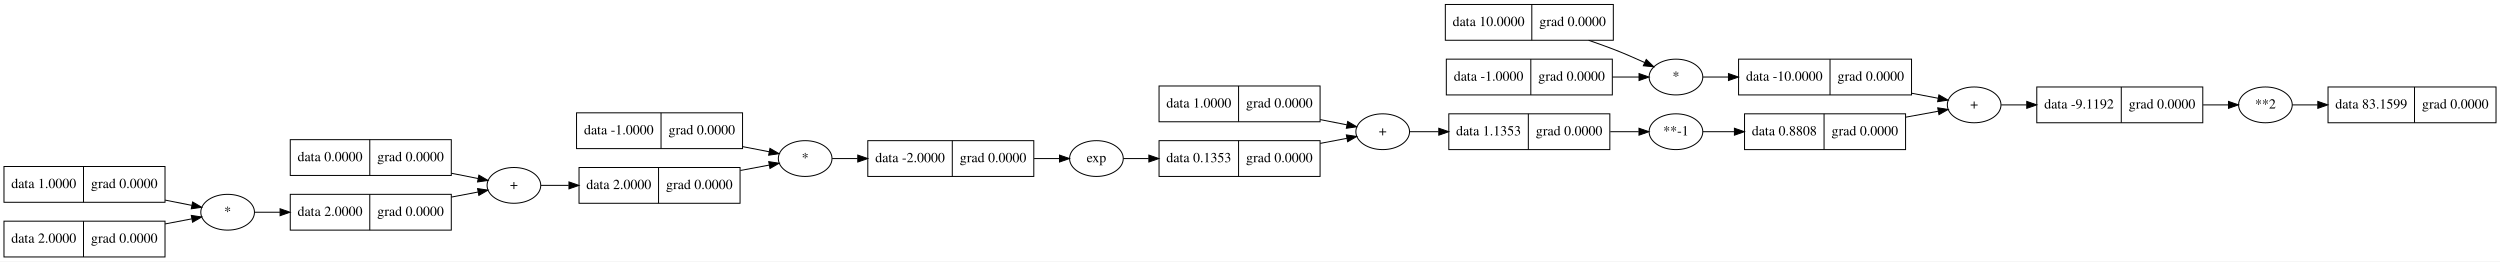
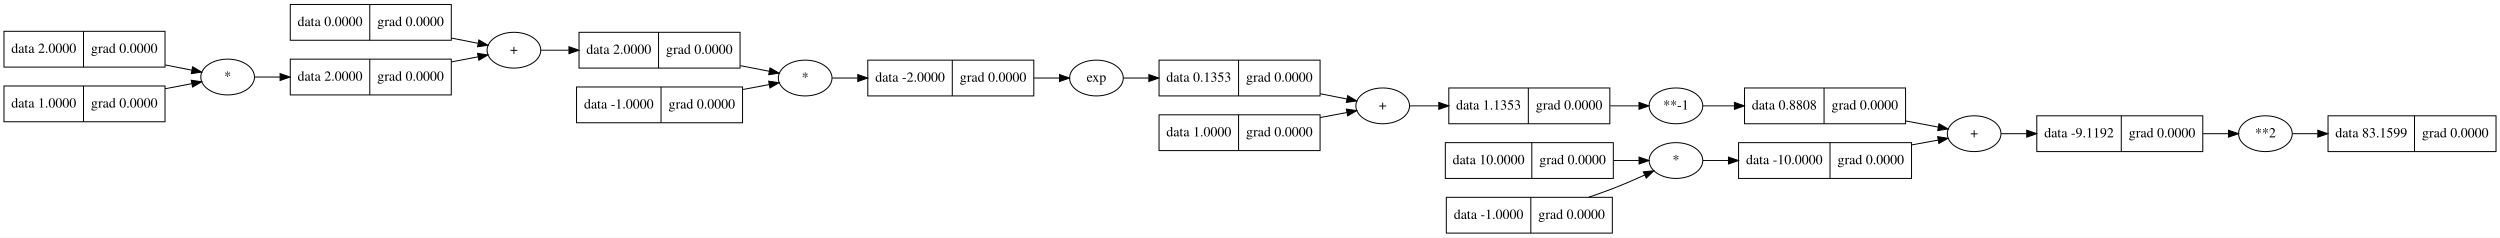
- <svg xmlns="http://www.w3.org/2000/svg" width="2515pt" height="263pt" viewBox="0.00 0.00 2515.00 263.00">
-   <g id="graph0" class="graph" transform="scale(1 1) rotate(0) translate(4 259)">
-     <polygon fill="white" stroke="transparent" points="-4,4 -4,-259 2511,-259 2511,4 -4,4" />
+ <svg xmlns="http://www.w3.org/2000/svg" width="2515pt" height="239pt" viewBox="0.00 0.00 2515.00 239.00">
+   <g id="graph0" class="graph" transform="scale(1 1) rotate(0) translate(4 235)">
+     <polygon fill="white" stroke="transparent" points="-4,4 -4,-235 2511,-235 2511,4 -4,4" />
    <g id="node1" class="node">
-       <polygon fill="none" stroke="black" points="288,-27.5 288,-63.5 450,-63.5 450,-27.5 288,-27.5" />
-       <text text-anchor="middle" x="328" y="-41.8" font-family="Times,serif" font-size="14.00">data 2.0000</text>
-       <polyline fill="none" stroke="black" points="368,-27.5 368,-63.5 " />
-       <text text-anchor="middle" x="409" y="-41.8" font-family="Times,serif" font-size="14.00">grad 0.0000</text>
+       <polygon fill="none" stroke="black" points="288,-194.5 288,-230.5 450,-230.5 450,-194.5 288,-194.5" />
+       <text text-anchor="middle" x="328" y="-208.8" font-family="Times,serif" font-size="14.00">data 0.0000</text>
+       <polyline fill="none" stroke="black" points="368,-194.5 368,-230.5 " />
+       <text text-anchor="middle" x="409" y="-208.8" font-family="Times,serif" font-size="14.00">grad 0.0000</text>
+     </g>
+     <g id="node21" class="node">
+       <ellipse fill="none" stroke="black" cx="513" cy="-184.5" rx="27" ry="18" />
+       <text text-anchor="middle" x="513" y="-180.8" font-family="Times,serif" font-size="14.00">+</text>
+     </g>
+     <g id="edge22" class="edge">
+       <path fill="none" stroke="black" d="M450.13,-196.7C459.51,-194.85 468.67,-193.04 476.94,-191.41" />
+       <polygon fill="black" stroke="black" points="477.77,-194.82 486.9,-189.45 476.42,-187.95 477.77,-194.82" />
+     </g>
+     <g id="node2" class="node">
+       <polygon fill="none" stroke="black" points="2338,-82.5 2338,-118.5 2507,-118.5 2507,-82.5 2338,-82.5" />
+       <text text-anchor="middle" x="2381.5" y="-96.8" font-family="Times,serif" font-size="14.00">data 83.1599</text>
+       <polyline fill="none" stroke="black" points="2425,-82.5 2425,-118.5 " />
+       <text text-anchor="middle" x="2466" y="-96.8" font-family="Times,serif" font-size="14.00">grad 0.0000</text>
+     </g>
+     <g id="node3" class="node">
+       <ellipse fill="none" stroke="black" cx="2275" cy="-100.5" rx="27" ry="18" />
+       <text text-anchor="middle" x="2275" y="-96.8" font-family="Times,serif" font-size="14.00">**2</text>
+     </g>
+     <g id="edge1" class="edge">
+       <path fill="none" stroke="black" d="M2302.01,-100.5C2309.58,-100.5 2318.31,-100.5 2327.54,-100.5" />
+       <polygon fill="black" stroke="black" points="2327.72,-104 2337.72,-100.5 2327.72,-97 2327.72,-104" />
+     </g>
+     <g id="node4" class="node">
+       <polygon fill="none" stroke="black" points="1751,-110.5 1751,-146.5 1913,-146.5 1913,-110.5 1751,-110.5" />
+       <text text-anchor="middle" x="1791" y="-124.8" font-family="Times,serif" font-size="14.00">data 0.8808</text>
+       <polyline fill="none" stroke="black" points="1831,-110.5 1831,-146.5 " />
+       <text text-anchor="middle" x="1872" y="-124.8" font-family="Times,serif" font-size="14.00">grad 0.0000</text>
+     </g>
+     <g id="node17" class="node">
+       <ellipse fill="none" stroke="black" cx="1982" cy="-100.5" rx="27" ry="18" />
+       <text text-anchor="middle" x="1982" y="-96.8" font-family="Times,serif" font-size="14.00">+</text>
+     </g>
+     <g id="edge17" class="edge">
+       <path fill="none" stroke="black" d="M1913.06,-113.35C1924.59,-111.17 1935.92,-109.03 1945.92,-107.14" />
+       <polygon fill="black" stroke="black" points="1946.64,-110.56 1955.82,-105.26 1945.34,-103.68 1946.64,-110.56" />
+     </g>
+     <g id="node5" class="node">
+       <ellipse fill="none" stroke="black" cx="1682" cy="-128.5" rx="27" ry="18" />
+       <text text-anchor="middle" x="1682" y="-124.8" font-family="Times,serif" font-size="14.00">**-1</text>
+     </g>
+     <g id="edge2" class="edge">
+       <path fill="none" stroke="black" d="M1709.12,-128.5C1718.3,-128.5 1729.2,-128.5 1740.65,-128.5" />
+       <polygon fill="black" stroke="black" points="1740.82,-132 1750.82,-128.5 1740.82,-125 1740.82,-132" />
+     </g>
+     <g id="node6" class="node">
+       <polygon fill="none" stroke="black" points="288,-139.5 288,-175.5 450,-175.5 450,-139.5 288,-139.5" />
+       <text text-anchor="middle" x="328" y="-153.8" font-family="Times,serif" font-size="14.00">data 2.0000</text>
+       <polyline fill="none" stroke="black" points="368,-139.5 368,-175.5 " />
+       <text text-anchor="middle" x="409" y="-153.8" font-family="Times,serif" font-size="14.00">grad 0.0000</text>
+     </g>
+     <g id="edge23" class="edge">
+       <path fill="none" stroke="black" d="M450.13,-172.74C459.51,-174.52 468.67,-176.26 476.94,-177.83" />
+       <polygon fill="black" stroke="black" points="476.43,-181.3 486.9,-179.73 477.73,-174.42 476.43,-181.3" />
+     </g>
+     <g id="node7" class="node">
+       <ellipse fill="none" stroke="black" cx="225" cy="-157.5" rx="27" ry="18" />
+       <text text-anchor="middle" x="225" y="-153.8" font-family="Times,serif" font-size="14.00">*</text>
+     </g>
+     <g id="edge3" class="edge">
+       <path fill="none" stroke="black" d="M252.04,-157.5C259.63,-157.5 268.38,-157.5 277.6,-157.5" />
+       <polygon fill="black" stroke="black" points="277.76,-161 287.76,-157.5 277.76,-154 277.76,-161" />
+     </g>
+     <g id="node8" class="node">
+       <polygon fill="none" stroke="black" points="1162,-83.5 1162,-119.5 1324,-119.5 1324,-83.5 1162,-83.5" />
+       <text text-anchor="middle" x="1202" y="-97.8" font-family="Times,serif" font-size="14.00">data 1.0000</text>
+       <polyline fill="none" stroke="black" points="1242,-83.5 1242,-119.5 " />
+       <text text-anchor="middle" x="1283" y="-97.8" font-family="Times,serif" font-size="14.00">grad 0.0000</text>
+     </g>
+     <g id="node19" class="node">
+       <ellipse fill="none" stroke="black" cx="1387" cy="-128.5" rx="27" ry="18" />
+       <text text-anchor="middle" x="1387" y="-124.8" font-family="Times,serif" font-size="14.00">+</text>
+     </g>
+     <g id="edge19" class="edge">
+       <path fill="none" stroke="black" d="M1324.13,-116.74C1333.51,-118.52 1342.67,-120.26 1350.94,-121.83" />
+       <polygon fill="black" stroke="black" points="1350.43,-125.3 1360.9,-123.73 1351.73,-118.42 1350.43,-125.3" />
+     </g>
+     <g id="node9" class="node">
+       <polygon fill="none" stroke="black" points="1450,-55.5 1450,-91.5 1619,-91.5 1619,-55.5 1450,-55.5" />
+       <text text-anchor="middle" x="1493.5" y="-69.8" font-family="Times,serif" font-size="14.00">data 10.0000</text>
+       <polyline fill="none" stroke="black" points="1537,-55.5 1537,-91.5 " />
+       <text text-anchor="middle" x="1578" y="-69.8" font-family="Times,serif" font-size="14.00">grad 0.0000</text>
+     </g>
+     <g id="node13" class="node">
+       <ellipse fill="none" stroke="black" cx="1682" cy="-73.5" rx="27" ry="18" />
+       <text text-anchor="middle" x="1682" y="-69.8" font-family="Times,serif" font-size="14.00">*</text>
+     </g>
+     <g id="edge21" class="edge">
+       <path fill="none" stroke="black" d="M1619.29,-73.5C1628.15,-73.5 1636.79,-73.5 1644.66,-73.5" />
+       <polygon fill="black" stroke="black" points="1644.87,-77 1654.87,-73.5 1644.87,-70 1644.87,-77" />
+     </g>
+     <g id="node10" class="node">
+       <polygon fill="none" stroke="black" points="576,-111.5 576,-147.5 743,-147.5 743,-111.5 576,-111.5" />
+       <text text-anchor="middle" x="618.5" y="-125.8" font-family="Times,serif" font-size="14.00">data -1.0000</text>
+       <polyline fill="none" stroke="black" points="661,-111.5 661,-147.5 " />
+       <text text-anchor="middle" x="702" y="-125.8" font-family="Times,serif" font-size="14.00">grad 0.0000</text>
+     </g>
+     <g id="node24" class="node">
+       <ellipse fill="none" stroke="black" cx="806" cy="-156.5" rx="27" ry="18" />
+       <text text-anchor="middle" x="806" y="-152.8" font-family="Times,serif" font-size="14.00">*</text>
+     </g>
+     <g id="edge15" class="edge">
+       <path fill="none" stroke="black" d="M743.3,-144.97C752.61,-146.71 761.68,-148.41 769.88,-149.94" />
+       <polygon fill="black" stroke="black" points="769.27,-153.38 779.75,-151.78 770.56,-146.5 769.27,-153.38" />
+     </g>
+     <g id="node11" class="node">
+       <polygon fill="none" stroke="black" points="0,-167.5 0,-203.5 162,-203.5 162,-167.5 0,-167.5" />
+       <text text-anchor="middle" x="40" y="-181.8" font-family="Times,serif" font-size="14.00">data 2.0000</text>
+       <polyline fill="none" stroke="black" points="80,-167.5 80,-203.5 " />
+       <text text-anchor="middle" x="121" y="-181.8" font-family="Times,serif" font-size="14.00">grad 0.0000</text>
+     </g>
+     <g id="edge12" class="edge">
+       <path fill="none" stroke="black" d="M162.13,-169.7C171.51,-167.85 180.67,-166.04 188.94,-164.41" />
+       <polygon fill="black" stroke="black" points="189.77,-167.82 198.9,-162.45 188.42,-160.95 189.77,-167.82" />
+     </g>
+     <g id="node12" class="node">
+       <polygon fill="none" stroke="black" points="1745,-55.5 1745,-91.5 1919,-91.5 1919,-55.5 1745,-55.5" />
+       <text text-anchor="middle" x="1791" y="-69.8" font-family="Times,serif" font-size="14.00">data -10.0000</text>
+       <polyline fill="none" stroke="black" points="1837,-55.5 1837,-91.5 " />
+       <text text-anchor="middle" x="1878" y="-69.8" font-family="Times,serif" font-size="14.00">grad 0.0000</text>
+     </g>
+     <g id="edge20" class="edge">
+       <path fill="none" stroke="black" d="M1919.09,-89.21C1928.48,-90.92 1937.6,-92.58 1945.83,-94.08" />
+       <polygon fill="black" stroke="black" points="1945.27,-97.54 1955.73,-95.89 1946.52,-90.65 1945.27,-97.54" />
+     </g>
+     <g id="edge4" class="edge">
+       <path fill="none" stroke="black" d="M1709.12,-73.5C1716.68,-73.5 1725.4,-73.5 1734.64,-73.5" />
+       <polygon fill="black" stroke="black" points="1734.83,-77 1744.83,-73.5 1734.83,-70 1734.83,-77" />
+     </g>
+     <g id="node14" class="node">
+       <polygon fill="none" stroke="black" points="1162,-138.5 1162,-174.5 1324,-174.5 1324,-138.5 1162,-138.5" />
+       <text text-anchor="middle" x="1202" y="-152.8" font-family="Times,serif" font-size="14.00">data 0.1353</text>
+       <polyline fill="none" stroke="black" points="1242,-138.5 1242,-174.5 " />
+       <text text-anchor="middle" x="1283" y="-152.8" font-family="Times,serif" font-size="14.00">grad 0.0000</text>
+     </g>
+     <g id="edge16" class="edge">
+       <path fill="none" stroke="black" d="M1324.13,-140.7C1333.51,-138.85 1342.67,-137.04 1350.94,-135.41" />
+       <polygon fill="black" stroke="black" points="1351.77,-138.82 1360.9,-133.45 1350.42,-131.95 1351.77,-138.82" />
    </g>
    <g id="node15" class="node">
-       <ellipse fill="none" stroke="black" cx="513" cy="-72.5" rx="27" ry="18" />
-       <text text-anchor="middle" x="513" y="-68.8" font-family="Times,serif" font-size="14.00">+</text>
-     </g>
-     <g id="edge19" class="edge">
-       <path fill="none" stroke="black" d="M450.13,-60.74C459.51,-62.52 468.67,-64.26 476.94,-65.83" />
-       <polygon fill="black" stroke="black" points="476.43,-69.3 486.9,-67.73 477.73,-62.42 476.43,-69.3" />
-     </g>
-     <g id="node2" class="node">
-       <ellipse fill="none" stroke="black" cx="225" cy="-45.5" rx="27" ry="18" />
-       <text text-anchor="middle" x="225" y="-41.8" font-family="Times,serif" font-size="14.00">*</text>
-     </g>
-     <g id="edge1" class="edge">
-       <path fill="none" stroke="black" d="M252.04,-45.5C259.63,-45.5 268.38,-45.5 277.6,-45.5" />
-       <polygon fill="black" stroke="black" points="277.76,-49 287.76,-45.5 277.76,-42 277.76,-49" />
-     </g>
-     <g id="node3" class="node">
-       <polygon fill="none" stroke="black" points="1162,-136.5 1162,-172.5 1324,-172.5 1324,-136.5 1162,-136.5" />
-       <text text-anchor="middle" x="1202" y="-150.8" font-family="Times,serif" font-size="14.00">data 1.0000</text>
-       <polyline fill="none" stroke="black" points="1242,-136.5 1242,-172.5 " />
-       <text text-anchor="middle" x="1283" y="-150.8" font-family="Times,serif" font-size="14.00">grad 0.0000</text>
+       <ellipse fill="none" stroke="black" cx="1099" cy="-156.5" rx="27" ry="18" />
+       <text text-anchor="middle" x="1099" y="-152.8" font-family="Times,serif" font-size="14.00">exp</text>
+     </g>
+     <g id="edge5" class="edge">
+       <path fill="none" stroke="black" d="M1126.04,-156.5C1133.63,-156.5 1142.38,-156.5 1151.6,-156.5" />
+       <polygon fill="black" stroke="black" points="1151.76,-160 1161.76,-156.5 1151.76,-153 1151.76,-160" />
+     </g>
+     <g id="node16" class="node">
+       <polygon fill="none" stroke="black" points="2045,-82.5 2045,-118.5 2212,-118.5 2212,-82.5 2045,-82.5" />
+       <text text-anchor="middle" x="2087.5" y="-96.8" font-family="Times,serif" font-size="14.00">data -9.1192</text>
+       <polyline fill="none" stroke="black" points="2130,-82.5 2130,-118.5 " />
+       <text text-anchor="middle" x="2171" y="-96.8" font-family="Times,serif" font-size="14.00">grad 0.0000</text>
+     </g>
+     <g id="edge11" class="edge">
+       <path fill="none" stroke="black" d="M2212.3,-100.5C2221.14,-100.5 2229.77,-100.5 2237.64,-100.5" />
+       <polygon fill="black" stroke="black" points="2237.85,-104 2247.85,-100.5 2237.85,-97 2237.85,-104" />
+     </g>
+     <g id="edge6" class="edge">
+       <path fill="none" stroke="black" d="M2009.17,-100.5C2016.75,-100.5 2025.5,-100.5 2034.74,-100.5" />
+       <polygon fill="black" stroke="black" points="2034.92,-104 2044.92,-100.5 2034.92,-97 2034.92,-104" />
+     </g>
+     <g id="node18" class="node">
+       <polygon fill="none" stroke="black" points="1453.5,-110.5 1453.5,-146.5 1615.5,-146.5 1615.5,-110.5 1453.5,-110.5" />
+       <text text-anchor="middle" x="1493.5" y="-124.8" font-family="Times,serif" font-size="14.00">data 1.1353</text>
+       <polyline fill="none" stroke="black" points="1533.5,-110.5 1533.5,-146.5 " />
+       <text text-anchor="middle" x="1574.5" y="-124.8" font-family="Times,serif" font-size="14.00">grad 0.0000</text>
+     </g>
+     <g id="edge24" class="edge">
+       <path fill="none" stroke="black" d="M1615.91,-128.5C1625.91,-128.5 1635.71,-128.5 1644.56,-128.5" />
+       <polygon fill="black" stroke="black" points="1644.81,-132 1654.81,-128.5 1644.81,-125 1644.81,-132" />
+     </g>
+     <g id="edge7" class="edge">
+       <path fill="none" stroke="black" d="M1414.01,-128.5C1422.56,-128.5 1432.6,-128.5 1443.17,-128.5" />
+       <polygon fill="black" stroke="black" points="1443.43,-132 1453.43,-128.5 1443.43,-125 1443.43,-132" />
+     </g>
+     <g id="node20" class="node">
+       <polygon fill="none" stroke="black" points="578.5,-166.5 578.5,-202.5 740.5,-202.5 740.5,-166.5 578.5,-166.5" />
+       <text text-anchor="middle" x="618.5" y="-180.8" font-family="Times,serif" font-size="14.00">data 2.0000</text>
+       <polyline fill="none" stroke="black" points="658.5,-166.5 658.5,-202.5 " />
+       <text text-anchor="middle" x="699.5" y="-180.8" font-family="Times,serif" font-size="14.00">grad 0.0000</text>
+     </g>
+     <g id="edge13" class="edge">
+       <path fill="none" stroke="black" d="M740.78,-168.94C750.96,-166.97 760.92,-165.04 769.85,-163.31" />
+       <polygon fill="black" stroke="black" points="770.65,-166.72 779.8,-161.38 769.32,-159.85 770.65,-166.72" />
+     </g>
+     <g id="edge8" class="edge">
+       <path fill="none" stroke="black" d="M540.17,-184.5C548.4,-184.5 558.01,-184.5 568.12,-184.5" />
+       <polygon fill="black" stroke="black" points="568.37,-188 578.37,-184.5 568.37,-181 568.37,-188" />
+     </g>
+     <g id="node22" class="node">
+       <polygon fill="none" stroke="black" points="1451,-0.5 1451,-36.5 1618,-36.5 1618,-0.5 1451,-0.5" />
+       <text text-anchor="middle" x="1493.5" y="-14.8" font-family="Times,serif" font-size="14.00">data -1.0000</text>
+       <polyline fill="none" stroke="black" points="1536,-0.5 1536,-36.5 " />
+       <text text-anchor="middle" x="1577" y="-14.8" font-family="Times,serif" font-size="14.00">grad 0.0000</text>
+     </g>
+     <g id="edge14" class="edge">
+       <path fill="none" stroke="black" d="M1594.19,-36.56C1602.57,-39.41 1611.04,-42.43 1619,-45.5 1629.44,-49.53 1640.64,-54.41 1650.61,-58.96" />
+       <polygon fill="black" stroke="black" points="1649.18,-62.16 1659.73,-63.19 1652.13,-55.81 1649.18,-62.16" />
    </g>
    <g id="node23" class="node">
-       <ellipse fill="none" stroke="black" cx="1387" cy="-126.5" rx="27" ry="18" />
-       <text text-anchor="middle" x="1387" y="-122.8" font-family="Times,serif" font-size="14.00">+</text>
+       <polygon fill="none" stroke="black" points="869,-138.5 869,-174.5 1036,-174.5 1036,-138.5 869,-138.5" />
+       <text text-anchor="middle" x="911.5" y="-152.8" font-family="Times,serif" font-size="14.00">data -2.0000</text>
+       <polyline fill="none" stroke="black" points="954,-138.5 954,-174.5 " />
+       <text text-anchor="middle" x="995" y="-152.8" font-family="Times,serif" font-size="14.00">grad 0.0000</text>
    </g>
    <g id="edge10" class="edge">
-       <path fill="none" stroke="black" d="M1324.13,-138.7C1333.51,-136.85 1342.67,-135.04 1350.94,-133.41" />
-       <polygon fill="black" stroke="black" points="1351.77,-136.82 1360.9,-131.45 1350.42,-129.95 1351.77,-136.82" />
-     </g>
-     <g id="node4" class="node">
-       <polygon fill="none" stroke="black" points="0,-55.5 0,-91.5 162,-91.5 162,-55.5 0,-55.5" />
-       <text text-anchor="middle" x="40" y="-69.8" font-family="Times,serif" font-size="14.00">data 1.0000</text>
-       <polyline fill="none" stroke="black" points="80,-55.5 80,-91.5 " />
-       <text text-anchor="middle" x="121" y="-69.8" font-family="Times,serif" font-size="14.00">grad 0.0000</text>
-     </g>
-     <g id="edge21" class="edge">
-       <path fill="none" stroke="black" d="M162.13,-57.7C171.51,-55.85 180.67,-54.04 188.94,-52.41" />
-       <polygon fill="black" stroke="black" points="189.77,-55.82 198.9,-50.45 188.42,-48.95 189.77,-55.82" />
-     </g>
-     <g id="node5" class="node">
-       <polygon fill="none" stroke="black" points="1162,-81.5 1162,-117.5 1324,-117.5 1324,-81.5 1162,-81.5" />
-       <text text-anchor="middle" x="1202" y="-95.8" font-family="Times,serif" font-size="14.00">data 0.1353</text>
-       <polyline fill="none" stroke="black" points="1242,-81.5 1242,-117.5 " />
-       <text text-anchor="middle" x="1283" y="-95.8" font-family="Times,serif" font-size="14.00">grad 0.0000</text>
-     </g>
-     <g id="edge13" class="edge">
-       <path fill="none" stroke="black" d="M1324.13,-114.74C1333.51,-116.52 1342.67,-118.26 1350.94,-119.83" />
-       <polygon fill="black" stroke="black" points="1350.43,-123.3 1360.9,-121.73 1351.73,-116.42 1350.43,-123.3" />
-     </g>
-     <g id="node6" class="node">
-       <ellipse fill="none" stroke="black" cx="1099" cy="-99.5" rx="27" ry="18" />
-       <text text-anchor="middle" x="1099" y="-95.8" font-family="Times,serif" font-size="14.00">exp</text>
-     </g>
-     <g id="edge2" class="edge">
-       <path fill="none" stroke="black" d="M1126.04,-99.5C1133.63,-99.5 1142.38,-99.5 1151.6,-99.5" />
-       <polygon fill="black" stroke="black" points="1151.76,-103 1161.76,-99.5 1151.76,-96 1151.76,-103" />
-     </g>
-     <g id="node7" class="node">
-       <polygon fill="none" stroke="black" points="869,-81.5 869,-117.5 1036,-117.5 1036,-81.5 869,-81.5" />
-       <text text-anchor="middle" x="911.5" y="-95.8" font-family="Times,serif" font-size="14.00">data -2.0000</text>
-       <polyline fill="none" stroke="black" points="954,-81.5 954,-117.5 " />
-       <text text-anchor="middle" x="995" y="-95.8" font-family="Times,serif" font-size="14.00">grad 0.0000</text>
-     </g>
-     <g id="edge24" class="edge">
-       <path fill="none" stroke="black" d="M1036.3,-99.5C1045.14,-99.5 1053.77,-99.5 1061.64,-99.5" />
-       <polygon fill="black" stroke="black" points="1061.85,-103 1071.85,-99.5 1061.85,-96 1061.85,-103" />
-     </g>
-     <g id="node8" class="node">
-       <ellipse fill="none" stroke="black" cx="806" cy="-99.5" rx="27" ry="18" />
-       <text text-anchor="middle" x="806" y="-95.8" font-family="Times,serif" font-size="14.00">*</text>
-     </g>
-     <g id="edge3" class="edge">
-       <path fill="none" stroke="black" d="M833.17,-99.5C840.75,-99.5 849.5,-99.5 858.74,-99.5" />
-       <polygon fill="black" stroke="black" points="858.92,-103 868.92,-99.5 858.92,-96 858.92,-103" />
-     </g>
-     <g id="node9" class="node">
-       <polygon fill="none" stroke="black" points="1450,-218.5 1450,-254.5 1619,-254.5 1619,-218.5 1450,-218.5" />
-       <text text-anchor="middle" x="1493.5" y="-232.8" font-family="Times,serif" font-size="14.00">data 10.0000</text>
-       <polyline fill="none" stroke="black" points="1537,-218.5 1537,-254.5 " />
-       <text text-anchor="middle" x="1578" y="-232.8" font-family="Times,serif" font-size="14.00">grad 0.0000</text>
-     </g>
-     <g id="node12" class="node">
-       <ellipse fill="none" stroke="black" cx="1682" cy="-181.5" rx="27" ry="18" />
-       <text text-anchor="middle" x="1682" y="-177.8" font-family="Times,serif" font-size="14.00">*</text>
-     </g>
-     <g id="edge20" class="edge">
-       <path fill="none" stroke="black" d="M1594.19,-218.44C1602.57,-215.59 1611.04,-212.57 1619,-209.5 1629.44,-205.47 1640.64,-200.59 1650.61,-196.04" />
-       <polygon fill="black" stroke="black" points="1652.13,-199.19 1659.73,-191.81 1649.18,-192.84 1652.13,-199.19" />
-     </g>
-     <g id="node10" class="node">
-       <polygon fill="none" stroke="black" points="0,-0.5 0,-36.5 162,-36.5 162,-0.5 0,-0.5" />
-       <text text-anchor="middle" x="40" y="-14.8" font-family="Times,serif" font-size="14.00">data 2.0000</text>
-       <polyline fill="none" stroke="black" points="80,-0.5 80,-36.5 " />
-       <text text-anchor="middle" x="121" y="-14.8" font-family="Times,serif" font-size="14.00">grad 0.0000</text>
-     </g>
-     <g id="edge23" class="edge">
-       <path fill="none" stroke="black" d="M162.13,-33.74C171.51,-35.52 180.67,-37.26 188.94,-38.83" />
-       <polygon fill="black" stroke="black" points="188.43,-42.3 198.9,-40.73 189.73,-35.42 188.43,-42.3" />
-     </g>
-     <g id="node11" class="node">
-       <polygon fill="none" stroke="black" points="1745,-163.5 1745,-199.5 1919,-199.5 1919,-163.5 1745,-163.5" />
-       <text text-anchor="middle" x="1791" y="-177.8" font-family="Times,serif" font-size="14.00">data -10.0000</text>
-       <polyline fill="none" stroke="black" points="1837,-163.5 1837,-199.5 " />
-       <text text-anchor="middle" x="1878" y="-177.8" font-family="Times,serif" font-size="14.00">grad 0.0000</text>
-     </g>
-     <g id="node17" class="node">
-       <ellipse fill="none" stroke="black" cx="1982" cy="-153.5" rx="27" ry="18" />
-       <text text-anchor="middle" x="1982" y="-149.8" font-family="Times,serif" font-size="14.00">+</text>
-     </g>
-     <g id="edge15" class="edge">
-       <path fill="none" stroke="black" d="M1919.09,-165.21C1928.48,-163.44 1937.6,-161.71 1945.83,-160.15" />
-       <polygon fill="black" stroke="black" points="1946.56,-163.58 1955.73,-158.28 1945.25,-156.7 1946.56,-163.58" />
-     </g>
-     <g id="edge4" class="edge">
-       <path fill="none" stroke="black" d="M1709.12,-181.5C1716.68,-181.5 1725.4,-181.5 1734.64,-181.5" />
-       <polygon fill="black" stroke="black" points="1734.83,-185 1744.83,-181.5 1734.83,-178 1734.83,-185" />
-     </g>
-     <g id="node13" class="node">
-       <polygon fill="none" stroke="black" points="1451,-163.5 1451,-199.5 1618,-199.5 1618,-163.5 1451,-163.5" />
-       <text text-anchor="middle" x="1493.5" y="-177.8" font-family="Times,serif" font-size="14.00">data -1.0000</text>
-       <polyline fill="none" stroke="black" points="1536,-163.5 1536,-199.5 " />
-       <text text-anchor="middle" x="1577" y="-177.8" font-family="Times,serif" font-size="14.00">grad 0.0000</text>
-     </g>
-     <g id="edge16" class="edge">
-       <path fill="none" stroke="black" d="M1618.03,-181.5C1627.41,-181.5 1636.57,-181.5 1644.87,-181.5" />
-       <polygon fill="black" stroke="black" points="1644.87,-185 1654.87,-181.5 1644.87,-178 1644.87,-185" />
-     </g>
-     <g id="node14" class="node">
-       <polygon fill="none" stroke="black" points="578.5,-54.5 578.5,-90.5 740.5,-90.5 740.5,-54.5 578.5,-54.5" />
-       <text text-anchor="middle" x="618.5" y="-68.8" font-family="Times,serif" font-size="14.00">data 2.0000</text>
-       <polyline fill="none" stroke="black" points="658.5,-54.5 658.5,-90.5 " />
-       <text text-anchor="middle" x="699.5" y="-68.8" font-family="Times,serif" font-size="14.00">grad 0.0000</text>
-     </g>
-     <g id="edge22" class="edge">
-       <path fill="none" stroke="black" d="M740.78,-87.5C750.96,-89.4 760.92,-91.26 769.85,-92.93" />
-       <polygon fill="black" stroke="black" points="769.33,-96.4 779.8,-94.79 770.61,-89.51 769.33,-96.4" />
-     </g>
-     <g id="edge5" class="edge">
-       <path fill="none" stroke="black" d="M540.17,-72.5C548.4,-72.5 558.01,-72.5 568.12,-72.5" />
-       <polygon fill="black" stroke="black" points="568.37,-76 578.37,-72.5 568.37,-69 568.37,-76" />
-     </g>
-     <g id="node16" class="node">
-       <polygon fill="none" stroke="black" points="2045,-135.5 2045,-171.5 2212,-171.5 2212,-135.5 2045,-135.5" />
-       <text text-anchor="middle" x="2087.5" y="-149.8" font-family="Times,serif" font-size="14.00">data -9.1192</text>
-       <polyline fill="none" stroke="black" points="2130,-135.5 2130,-171.5 " />
-       <text text-anchor="middle" x="2171" y="-149.8" font-family="Times,serif" font-size="14.00">grad 0.0000</text>
-     </g>
-     <g id="node21" class="node">
-       <ellipse fill="none" stroke="black" cx="2275" cy="-153.5" rx="27" ry="18" />
-       <text text-anchor="middle" x="2275" y="-149.8" font-family="Times,serif" font-size="14.00">**2</text>
-     </g>
-     <g id="edge11" class="edge">
-       <path fill="none" stroke="black" d="M2212.3,-153.5C2221.14,-153.5 2229.77,-153.5 2237.64,-153.5" />
-       <polygon fill="black" stroke="black" points="2237.85,-157 2247.85,-153.5 2237.85,-150 2237.85,-157" />
-     </g>
-     <g id="edge6" class="edge">
-       <path fill="none" stroke="black" d="M2009.17,-153.5C2016.75,-153.5 2025.5,-153.5 2034.74,-153.5" />
-       <polygon fill="black" stroke="black" points="2034.92,-157 2044.92,-153.5 2034.92,-150 2034.92,-157" />
-     </g>
-     <g id="node18" class="node">
-       <polygon fill="none" stroke="black" points="576,-109.5 576,-145.5 743,-145.5 743,-109.5 576,-109.5" />
-       <text text-anchor="middle" x="618.5" y="-123.8" font-family="Times,serif" font-size="14.00">data -1.0000</text>
-       <polyline fill="none" stroke="black" points="661,-109.5 661,-145.5 " />
-       <text text-anchor="middle" x="702" y="-123.8" font-family="Times,serif" font-size="14.00">grad 0.0000</text>
+       <path fill="none" stroke="black" d="M1036.3,-156.5C1045.14,-156.5 1053.77,-156.5 1061.64,-156.5" />
+       <polygon fill="black" stroke="black" points="1061.85,-160 1071.85,-156.5 1061.85,-153 1061.85,-160" />
+     </g>
+     <g id="edge9" class="edge">
+       <path fill="none" stroke="black" d="M833.17,-156.5C840.75,-156.5 849.5,-156.5 858.74,-156.5" />
+       <polygon fill="black" stroke="black" points="858.92,-160 868.92,-156.5 858.92,-153 858.92,-160" />
+     </g>
+     <g id="node25" class="node">
+       <polygon fill="none" stroke="black" points="0,-112.5 0,-148.5 162,-148.5 162,-112.5 0,-112.5" />
+       <text text-anchor="middle" x="40" y="-126.8" font-family="Times,serif" font-size="14.00">data 1.0000</text>
+       <polyline fill="none" stroke="black" points="80,-112.5 80,-148.5 " />
+       <text text-anchor="middle" x="121" y="-126.8" font-family="Times,serif" font-size="14.00">grad 0.0000</text>
    </g>
    <g id="edge18" class="edge">
-       <path fill="none" stroke="black" d="M743.3,-111.46C752.61,-109.65 761.68,-107.89 769.88,-106.31" />
-       <polygon fill="black" stroke="black" points="770.59,-109.73 779.75,-104.39 769.26,-102.86 770.59,-109.73" />
-     </g>
-     <g id="node19" class="node">
-       <polygon fill="none" stroke="black" points="288,-82.5 288,-118.5 450,-118.5 450,-82.5 288,-82.5" />
-       <text text-anchor="middle" x="328" y="-96.8" font-family="Times,serif" font-size="14.00">data 0.0000</text>
-       <polyline fill="none" stroke="black" points="368,-82.5 368,-118.5 " />
-       <text text-anchor="middle" x="409" y="-96.8" font-family="Times,serif" font-size="14.00">grad 0.0000</text>
-     </g>
-     <g id="edge14" class="edge">
-       <path fill="none" stroke="black" d="M450.13,-84.7C459.51,-82.85 468.67,-81.04 476.94,-79.41" />
-       <polygon fill="black" stroke="black" points="477.77,-82.82 486.9,-77.45 476.42,-75.95 477.77,-82.82" />
-     </g>
-     <g id="node20" class="node">
-       <polygon fill="none" stroke="black" points="2338,-135.5 2338,-171.5 2507,-171.5 2507,-135.5 2338,-135.5" />
-       <text text-anchor="middle" x="2381.5" y="-149.8" font-family="Times,serif" font-size="14.00">data 83.1599</text>
-       <polyline fill="none" stroke="black" points="2425,-135.5 2425,-171.5 " />
-       <text text-anchor="middle" x="2466" y="-149.8" font-family="Times,serif" font-size="14.00">grad 0.0000</text>
-     </g>
-     <g id="edge7" class="edge">
-       <path fill="none" stroke="black" d="M2302.01,-153.5C2309.58,-153.5 2318.31,-153.5 2327.54,-153.5" />
-       <polygon fill="black" stroke="black" points="2327.72,-157 2337.72,-153.5 2327.72,-150 2327.72,-157" />
-     </g>
-     <g id="node22" class="node">
-       <polygon fill="none" stroke="black" points="1453.5,-108.5 1453.5,-144.5 1615.5,-144.5 1615.5,-108.5 1453.5,-108.5" />
-       <text text-anchor="middle" x="1493.5" y="-122.8" font-family="Times,serif" font-size="14.00">data 1.1353</text>
-       <polyline fill="none" stroke="black" points="1533.5,-108.5 1533.5,-144.5 " />
-       <text text-anchor="middle" x="1574.5" y="-122.8" font-family="Times,serif" font-size="14.00">grad 0.0000</text>
-     </g>
-     <g id="node25" class="node">
-       <ellipse fill="none" stroke="black" cx="1682" cy="-126.5" rx="27" ry="18" />
-       <text text-anchor="middle" x="1682" y="-122.8" font-family="Times,serif" font-size="14.00">**-1</text>
-     </g>
-     <g id="edge17" class="edge">
-       <path fill="none" stroke="black" d="M1615.91,-126.5C1625.91,-126.5 1635.71,-126.5 1644.56,-126.5" />
-       <polygon fill="black" stroke="black" points="1644.81,-130 1654.81,-126.5 1644.81,-123 1644.81,-130" />
-     </g>
-     <g id="edge8" class="edge">
-       <path fill="none" stroke="black" d="M1414.01,-126.5C1422.56,-126.5 1432.6,-126.5 1443.17,-126.5" />
-       <polygon fill="black" stroke="black" points="1443.43,-130 1453.43,-126.5 1443.43,-123 1443.43,-130" />
-     </g>
-     <g id="node24" class="node">
-       <polygon fill="none" stroke="black" points="1751,-108.5 1751,-144.5 1913,-144.5 1913,-108.5 1751,-108.5" />
-       <text text-anchor="middle" x="1791" y="-122.8" font-family="Times,serif" font-size="14.00">data 0.8808</text>
-       <polyline fill="none" stroke="black" points="1831,-108.5 1831,-144.5 " />
-       <text text-anchor="middle" x="1872" y="-122.8" font-family="Times,serif" font-size="14.00">grad 0.0000</text>
-     </g>
-     <g id="edge12" class="edge">
-       <path fill="none" stroke="black" d="M1913.06,-141.11C1924.59,-143.21 1935.92,-145.28 1945.92,-147.1" />
-       <polygon fill="black" stroke="black" points="1945.35,-150.55 1955.82,-148.91 1946.61,-143.67 1945.35,-150.55" />
-     </g>
-     <g id="edge9" class="edge">
-       <path fill="none" stroke="black" d="M1709.12,-126.5C1718.3,-126.5 1729.2,-126.5 1740.65,-126.5" />
-       <polygon fill="black" stroke="black" points="1740.82,-130 1750.82,-126.5 1740.82,-123 1740.82,-130" />
+       <path fill="none" stroke="black" d="M162.13,-145.74C171.51,-147.52 180.67,-149.26 188.94,-150.83" />
+       <polygon fill="black" stroke="black" points="188.43,-154.3 198.9,-152.73 189.73,-147.42 188.43,-154.3" />
    </g>
  </g>
</svg>
